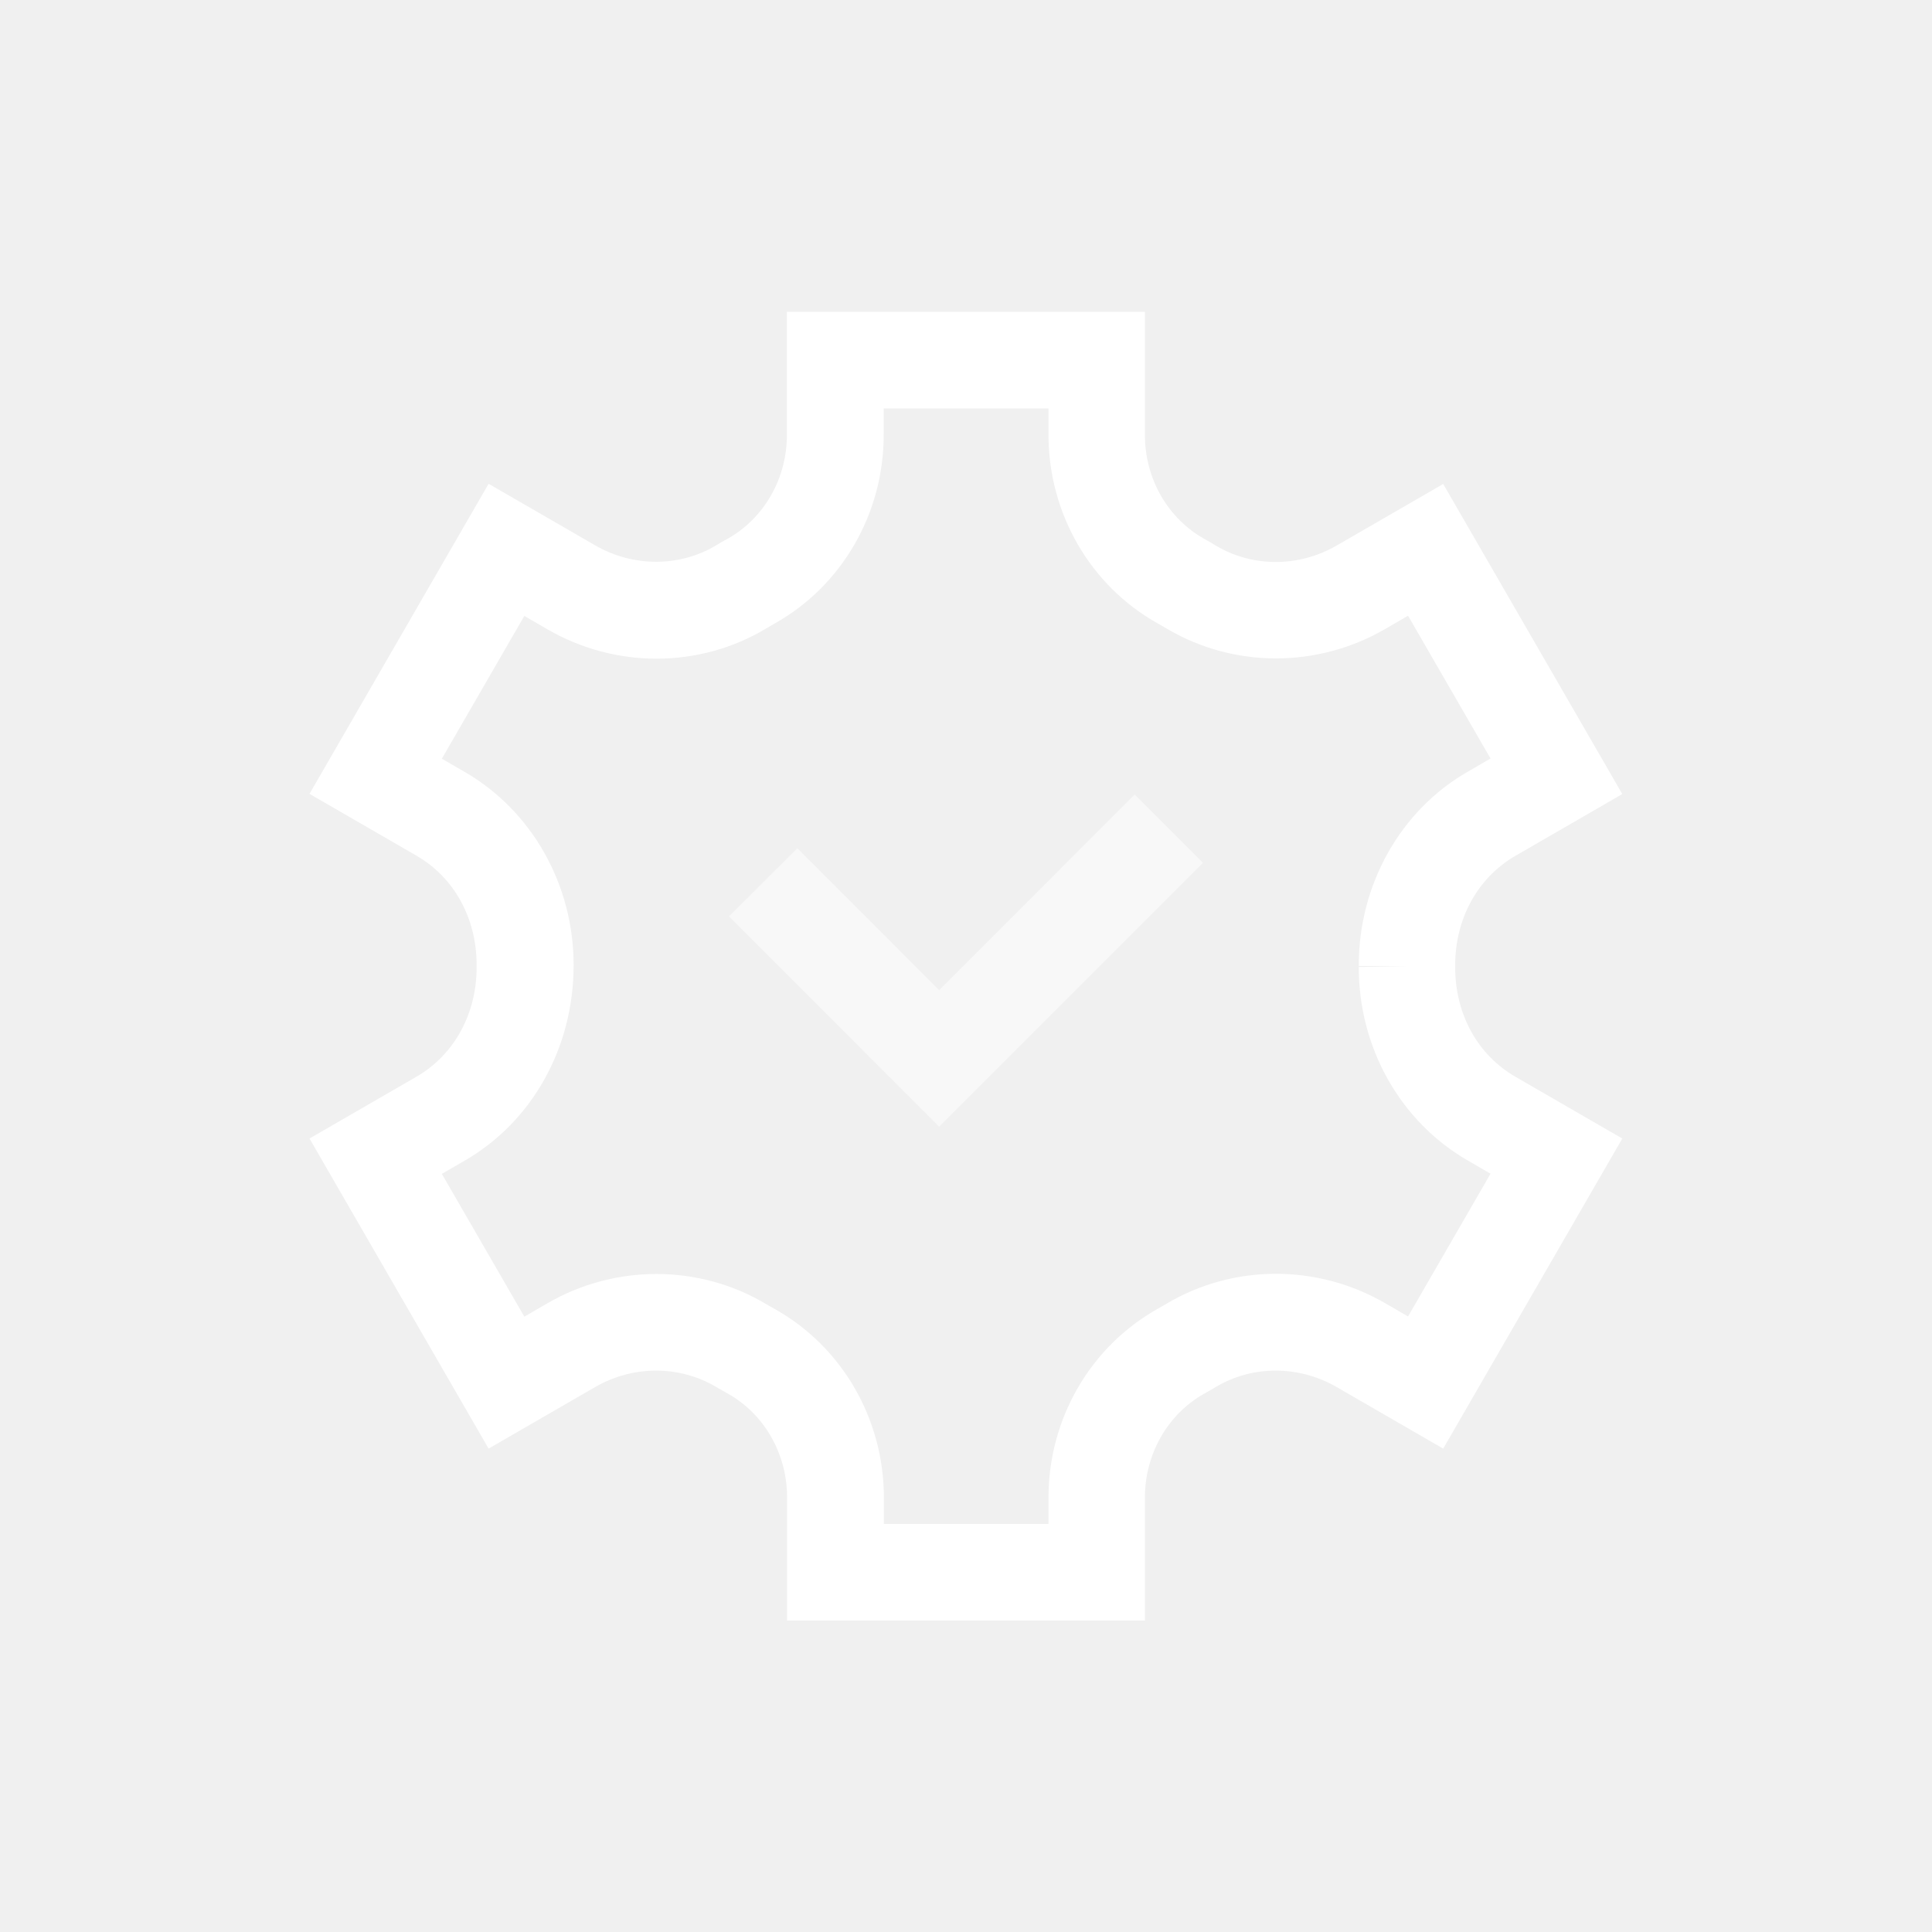
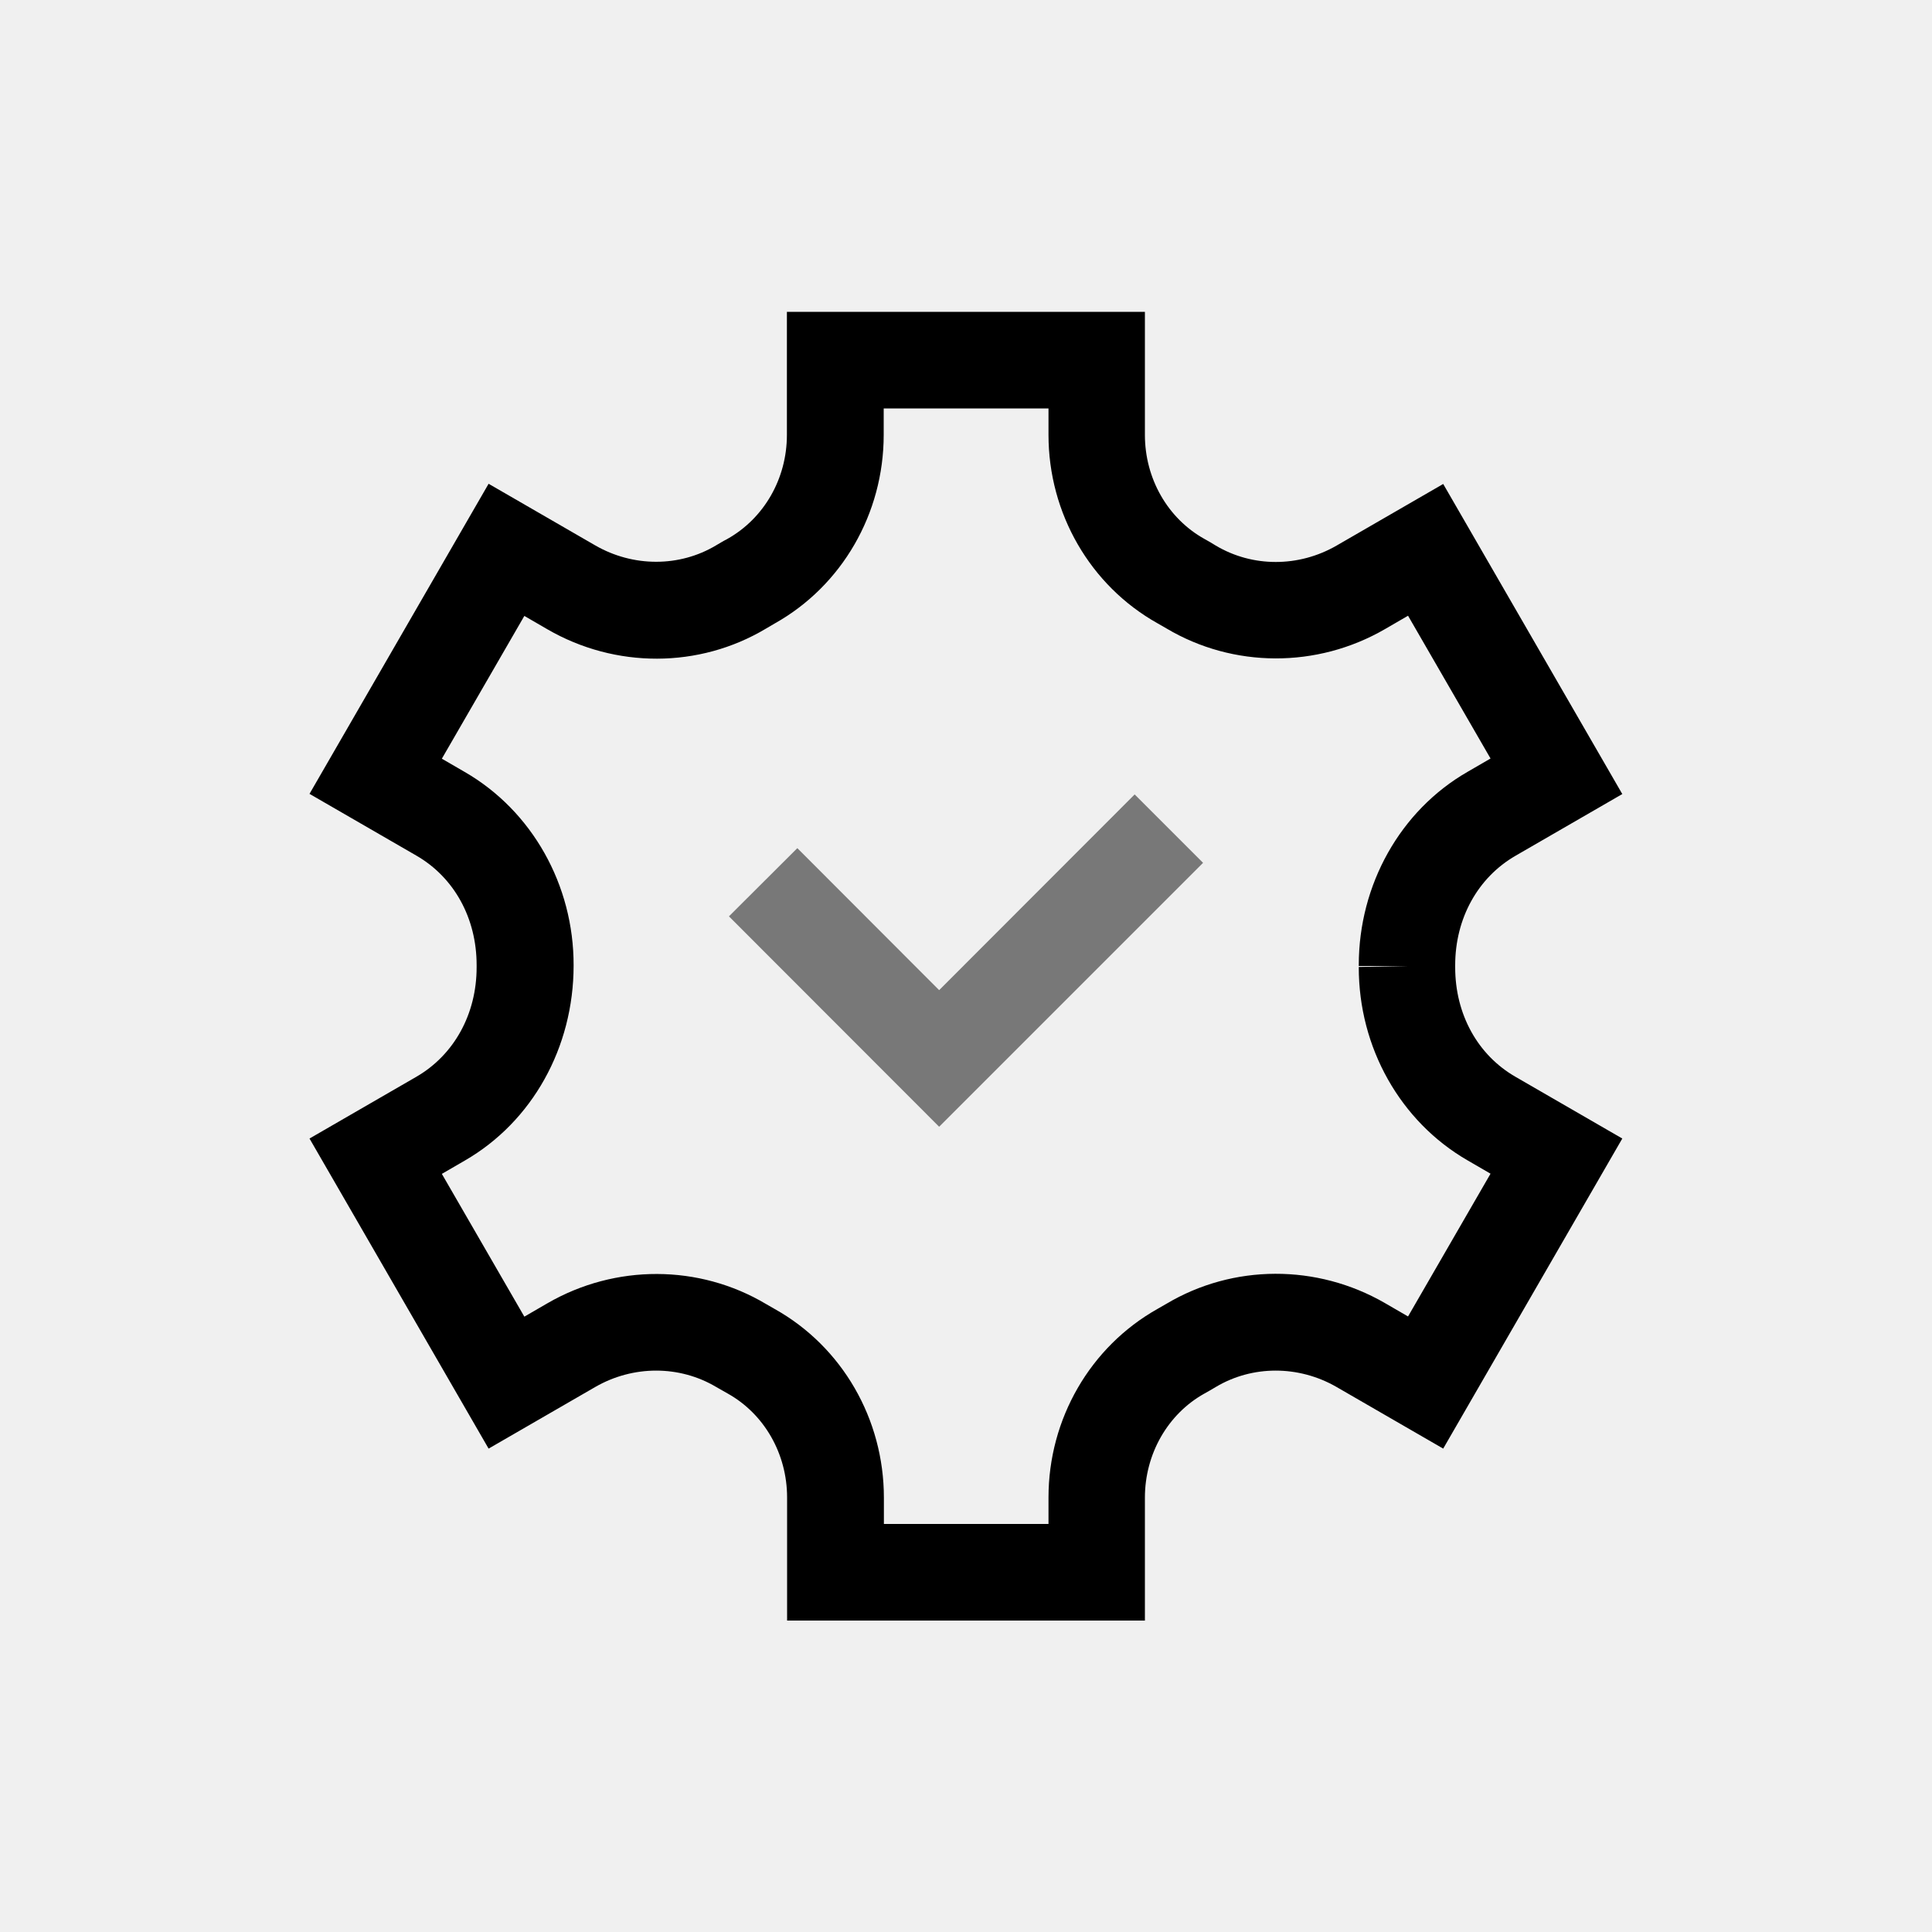
<svg xmlns="http://www.w3.org/2000/svg" id="Layer_1" viewBox="0 0 100 100">
  <defs>
-     <style>.cls-1,.cls-2{fill:#fff;}.cls-2{opacity:.5;}</style>
+     <style>.cls-1,.cls-2{fill:inherit;}.cls-2{opacity:.5;}</style>
  </defs>
-   <path class="cls-1" d="M59.27,83.88h-18.53v-6.37c0-2.26-1.18-4.33-3.09-5.39-.19-.11-.38-.22-.58-.33-1.9-1.13-4.3-1.13-6.26,0l-5.52,3.19-9.27-16.05,5.52-3.19c1.96-1.13,3.13-3.25,3.13-5.67v-.12c0-2.42-1.16-4.54-3.13-5.67l-5.52-3.19,9.27-16.05,5.52,3.19c1.96,1.13,4.36,1.13,6.25,0,.19-.11,.38-.23,.58-.33,1.91-1.07,3.09-3.13,3.09-5.39v-6.37h18.53v6.37c0,2.26,1.18,4.33,3.09,5.39,.2,.11,.39,.22,.58,.34,1.9,1.13,4.29,1.13,6.25,0l5.52-3.19,9.27,16.05-5.52,3.19c-1.96,1.13-3.13,3.25-3.13,5.67v.11c0,2.42,1.16,4.54,3.13,5.67l5.52,3.19-9.27,16.05-5.52-3.19c-1.96-1.13-4.36-1.13-6.25,0-.2,.12-.39,.23-.59,.34-1.9,1.06-3.08,3.13-3.08,5.39v6.37Zm-13.53-5h8.53v-1.37c0-4.07,2.16-7.8,5.64-9.76,.16-.09,.32-.18,.47-.27,3.45-2.05,7.78-2.07,11.31-.03l1.19,.69,4.27-7.39-1.19-.69c-3.48-2.01-5.64-5.84-5.63-10.01l2.5-.05h-2.5v-.05c0-4.16,2.15-8,5.63-10l1.19-.69-4.27-7.39-1.19,.69c-3.52,2.04-7.86,2.02-11.31-.03-.16-.09-.31-.18-.47-.27-3.48-1.95-5.64-5.69-5.64-9.75v-1.37h-8.53v1.37c0,4.07-2.16,7.81-5.64,9.76-.16,.09-.31,.18-.46,.27-3.45,2.06-7.79,2.07-11.31,.03l-1.19-.69-4.27,7.39,1.19,.69c3.48,2.01,5.64,5.85,5.63,10.01,0,4.26-2.15,8.09-5.63,10.1l-1.19,.69,4.27,7.39,1.19-.69c3.52-2.04,7.86-2.02,11.31,.03,.15,.09,.31,.18,.47,.27,3.48,1.95,5.64,5.69,5.64,9.76v1.37Z" />
-   <polygon class="cls-2" points="48.61 58.32 37.73 47.43 41.27 43.9 48.61 51.25 58.73 41.12 62.27 44.66 48.61 58.32" />
+   <path fill="currentColor" class="cls-1" d="M59.27,83.88h-18.53v-6.37c0-2.26-1.18-4.33-3.09-5.39-.19-.11-.38-.22-.58-.33-1.9-1.13-4.3-1.13-6.26,0l-5.52,3.19-9.27-16.05,5.52-3.19c1.96-1.13,3.13-3.25,3.13-5.67v-.12c0-2.42-1.16-4.54-3.13-5.67l-5.52-3.19,9.27-16.05,5.52,3.19c1.96,1.13,4.36,1.13,6.25,0,.19-.11,.38-.23,.58-.33,1.91-1.07,3.09-3.13,3.09-5.39v-6.37h18.53v6.37c0,2.26,1.18,4.33,3.09,5.39,.2,.11,.39,.22,.58,.34,1.9,1.13,4.29,1.13,6.25,0l5.52-3.19,9.27,16.05-5.52,3.19c-1.96,1.13-3.13,3.25-3.13,5.67v.11c0,2.42,1.16,4.54,3.13,5.67l5.52,3.19-9.27,16.05-5.52-3.19c-1.96-1.13-4.36-1.13-6.25,0-.2,.12-.39,.23-.59,.34-1.9,1.06-3.08,3.13-3.08,5.39v6.37Zm-13.53-5h8.53v-1.37c0-4.07,2.16-7.8,5.64-9.76,.16-.09,.32-.18,.47-.27,3.45-2.05,7.78-2.07,11.31-.03l1.19,.69,4.27-7.39-1.19-.69c-3.48-2.01-5.64-5.84-5.63-10.01l2.5-.05h-2.5v-.05c0-4.16,2.15-8,5.63-10l1.19-.69-4.27-7.39-1.19,.69c-3.52,2.04-7.86,2.02-11.31-.03-.16-.09-.31-.18-.47-.27-3.48-1.95-5.64-5.69-5.64-9.75v-1.37h-8.53v1.37c0,4.07-2.16,7.81-5.64,9.76-.16,.09-.31,.18-.46,.27-3.45,2.06-7.79,2.07-11.31,.03l-1.19-.69-4.27,7.39,1.19,.69c3.48,2.01,5.64,5.85,5.63,10.01,0,4.26-2.15,8.09-5.63,10.1l-1.19,.69,4.27,7.39,1.19-.69c3.52-2.04,7.86-2.02,11.31,.03,.15,.09,.31,.18,.47,.27,3.48,1.95,5.64,5.69,5.64,9.76v1.37Z" />
+   <polygon fill="currentColor" class="cls-2" points="48.61 58.32 37.73 47.43 41.27 43.9 48.61 51.25 58.73 41.12 62.27 44.66 48.61 58.32" />
</svg>
